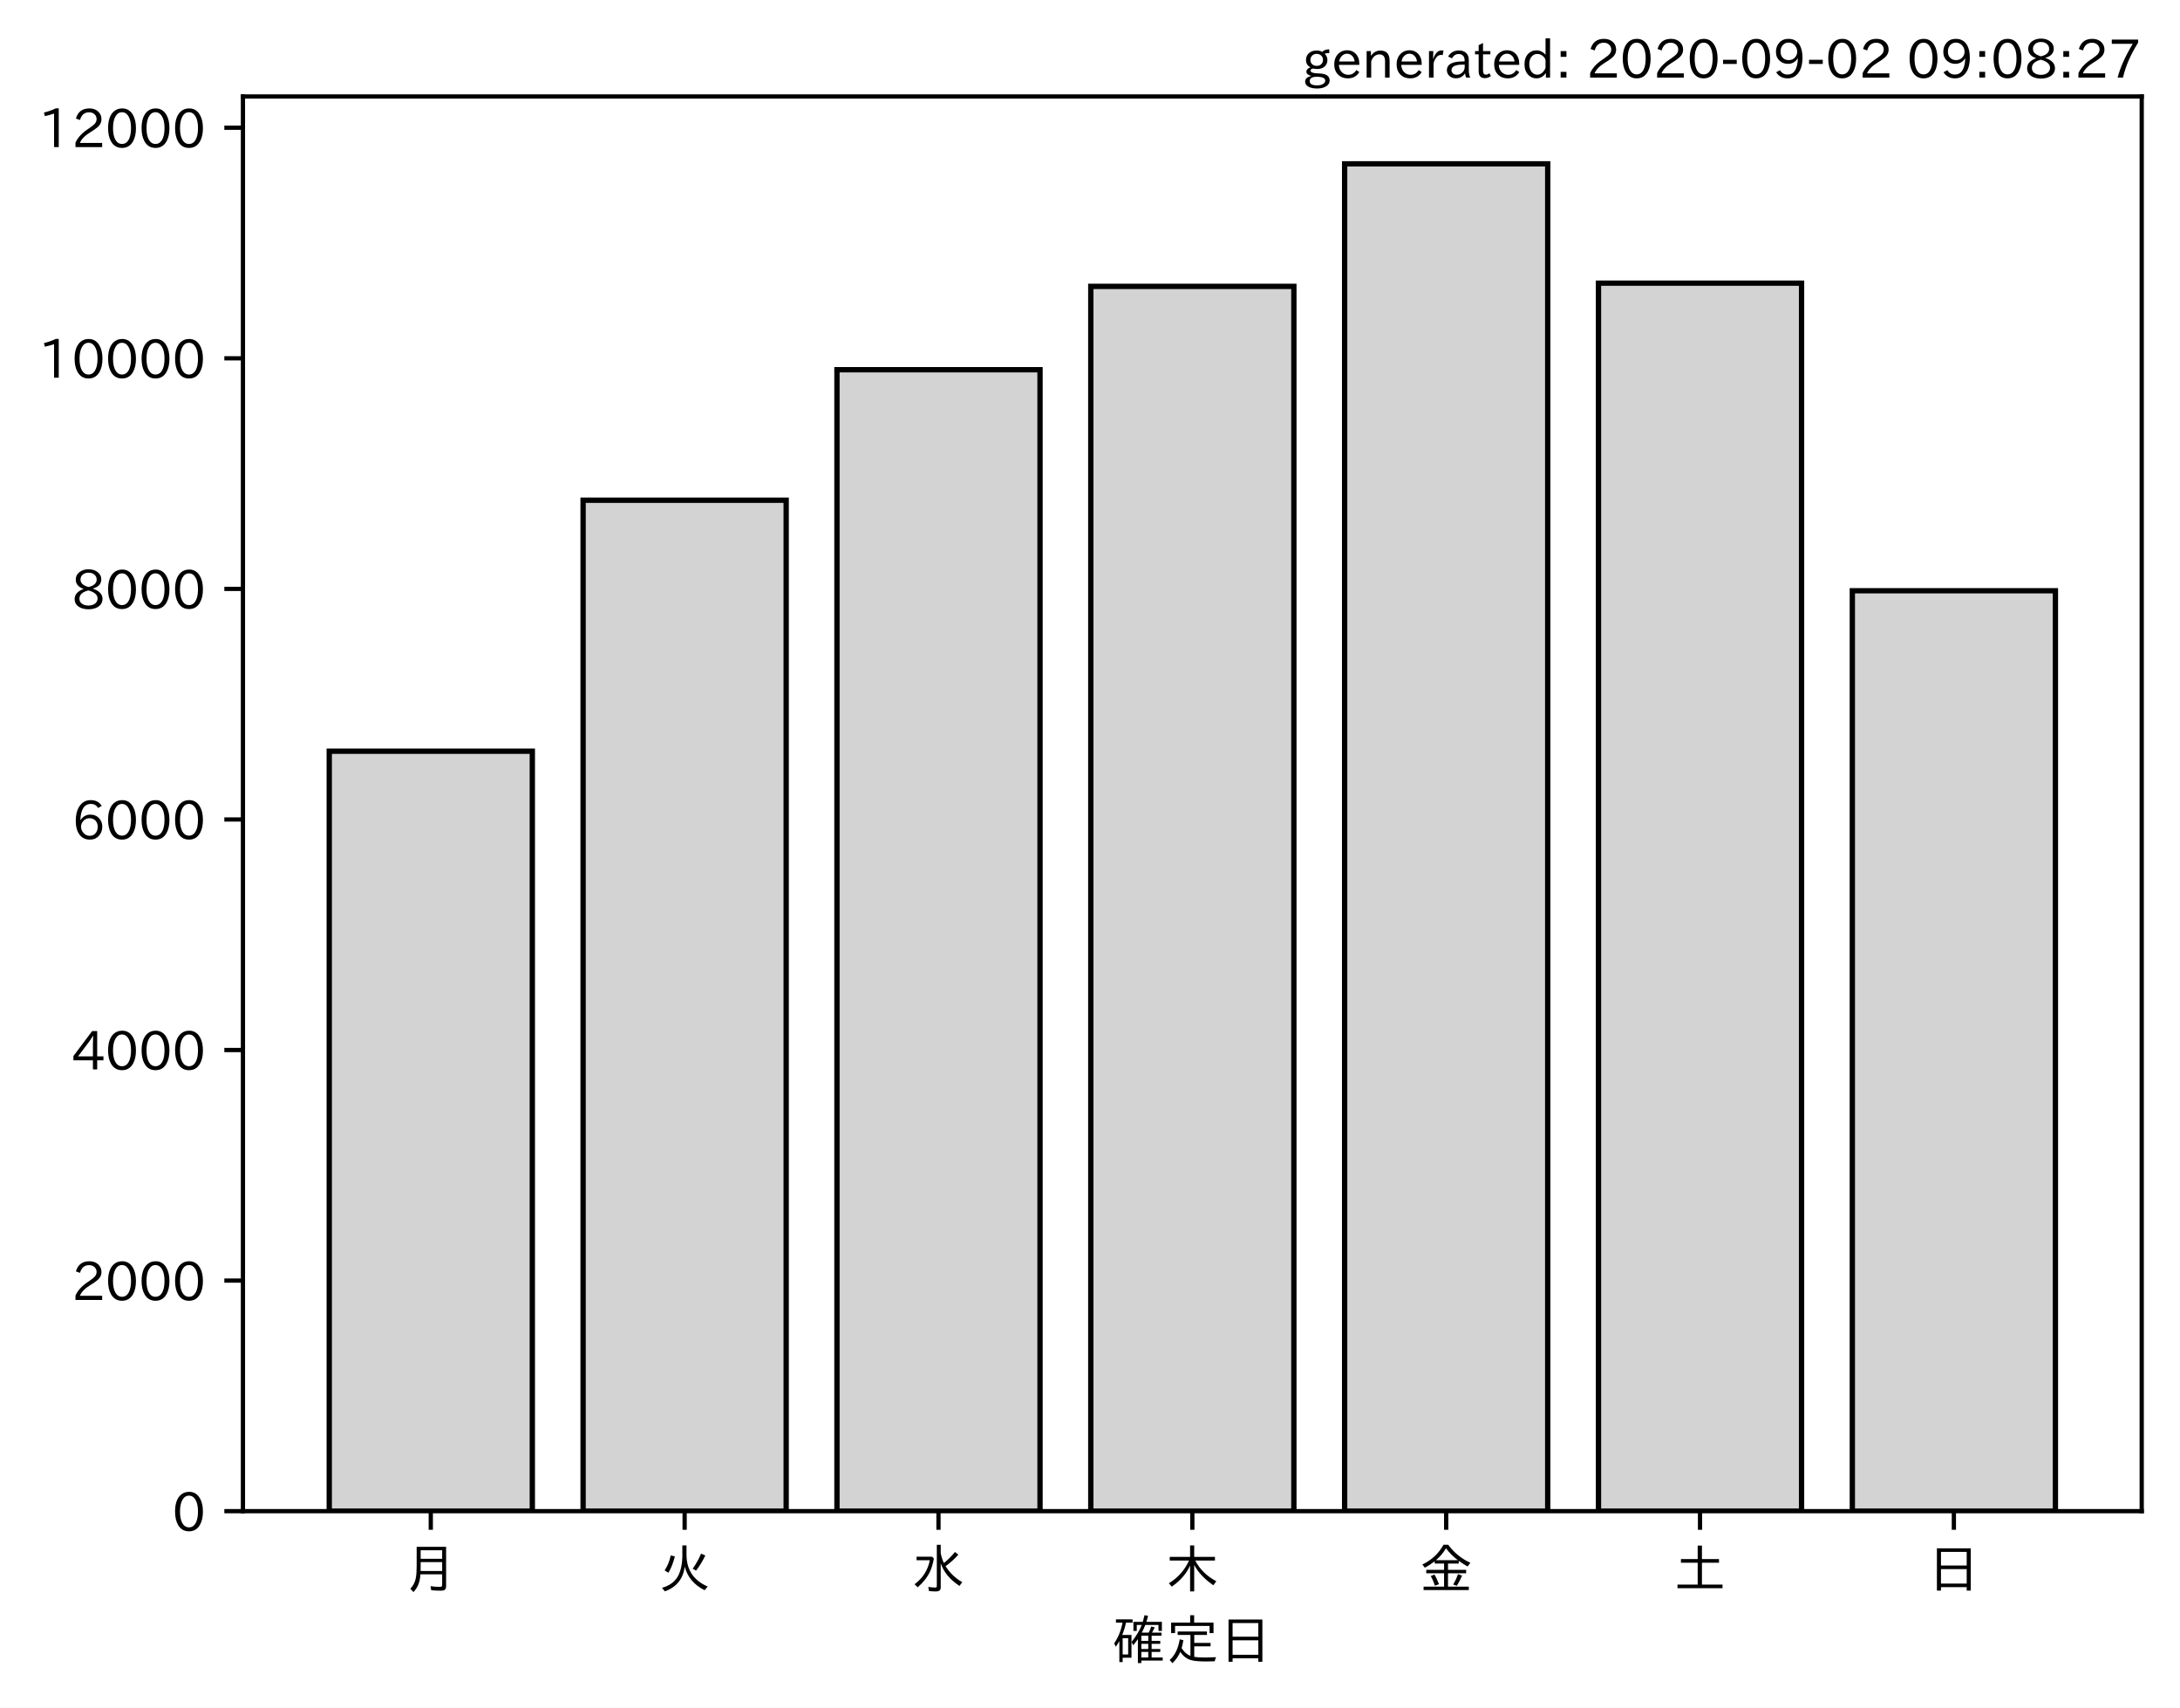
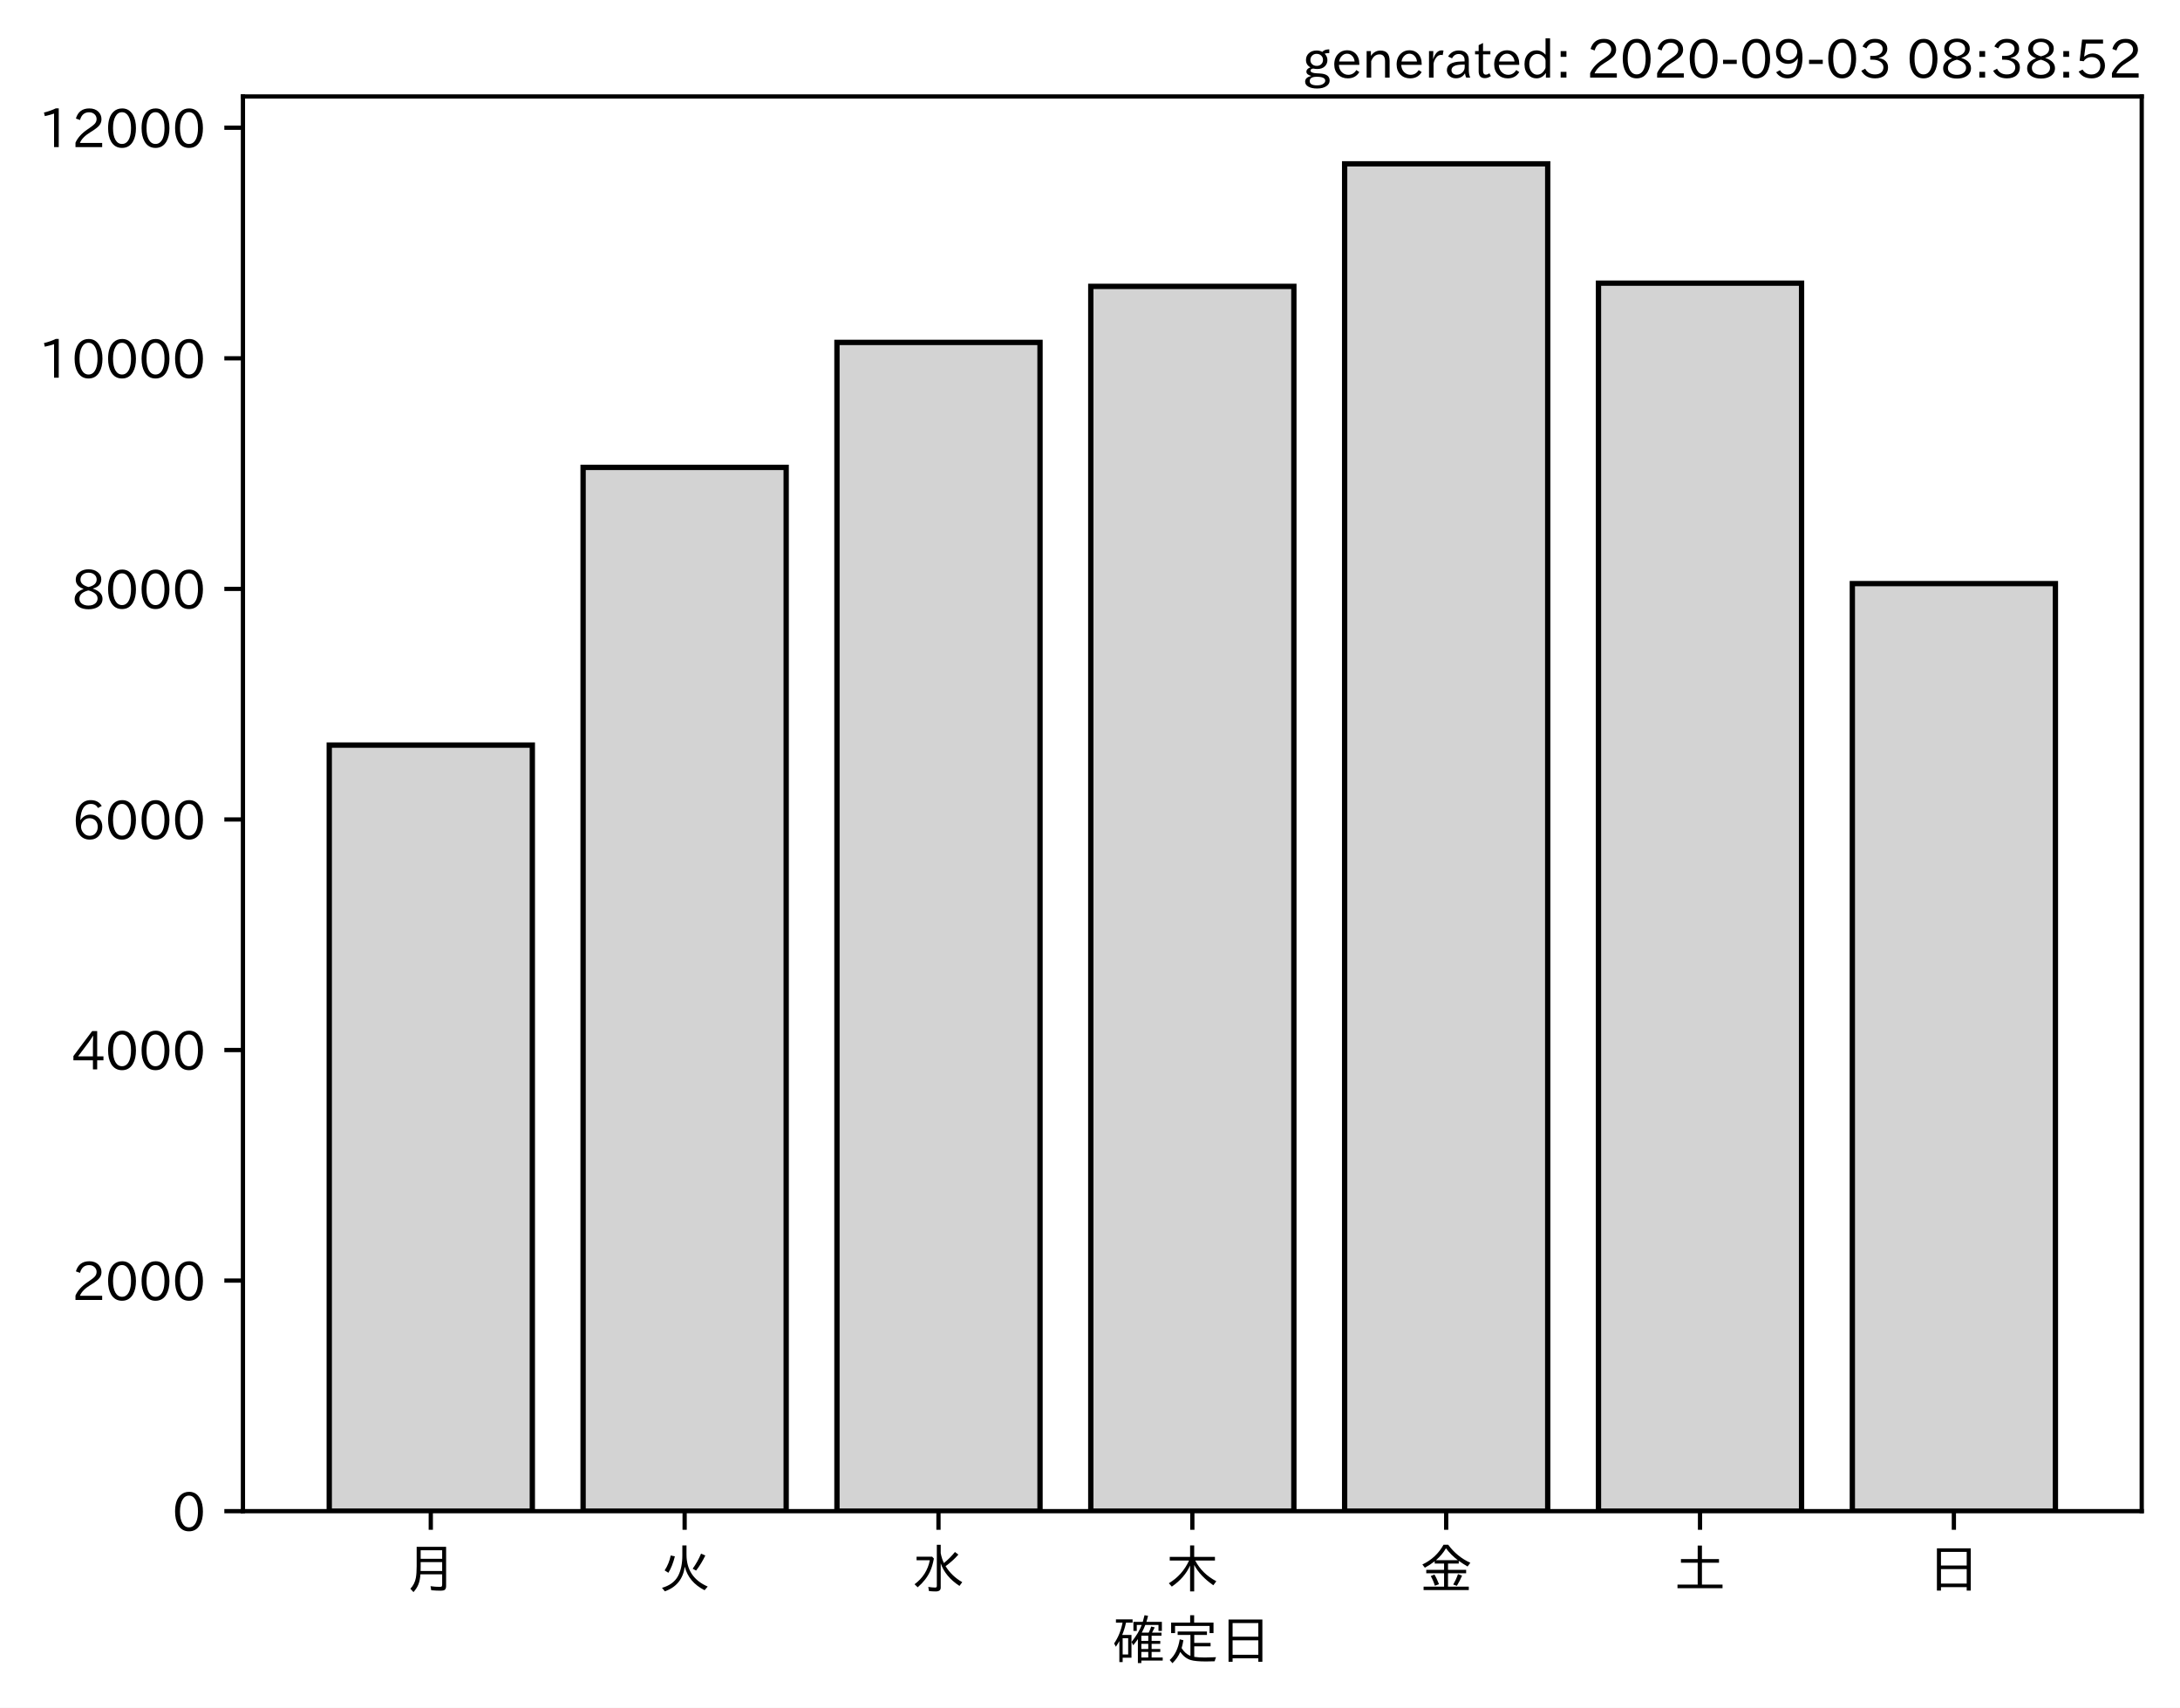
<svg xmlns="http://www.w3.org/2000/svg" xmlns:xlink="http://www.w3.org/1999/xlink" height="321.24pt" version="1.1" viewBox="0 0 410.012 321.24" width="410.012pt">
  <defs>
    <style type="text/css">*{stroke-linecap:butt;stroke-linejoin:round;}</style>
  </defs>
  <g id="figure_1">
    <g id="patch_1">
      <path d="M 0 321.24  L 410.012 321.24  L 410.012 0  L 0 0  z " style="fill:#ffffff;" />
    </g>
    <g id="axes_1">
      <g id="patch_2">
        <path d="M 45.692 284.259  L 402.812 284.259  L 402.812 18.147  L 45.692 18.147  z " style="fill:#ffffff;" />
      </g>
      <g id="patch_3">
-         <path clip-path="url(#p1a922bcf34)" d="M 61.925 284.259  L 100.12 284.259  L 100.12 141.307  L 61.925 141.307  z " style="fill:#d3d3d3;stroke:#000000;stroke-linejoin:miter;" />
+         <path clip-path="url(#pc62bfcee8b)" d="M 61.925 284.259  L 100.12 284.259  L 100.12 140.158  L 61.925 140.158  z " style="fill:#d3d3d3;stroke:#000000;stroke-linejoin:miter;" />
      </g>
      <g id="patch_4">
-         <path clip-path="url(#p1a922bcf34)" d="M 109.668 284.259  L 147.863 284.259  L 147.863 94.097  L 109.668 94.097  z " style="fill:#d3d3d3;stroke:#000000;stroke-linejoin:miter;" />
+         <path clip-path="url(#pc62bfcee8b)" d="M 109.668 284.259  L 147.863 284.259  L 147.863 87.917  L 109.668 87.917  z " style="fill:#d3d3d3;stroke:#000000;stroke-linejoin:miter;" />
      </g>
      <g id="patch_5">
-         <path clip-path="url(#p1a922bcf34)" d="M 157.412 284.259  L 195.606 284.259  L 195.606 69.549  L 157.412 69.549  z " style="fill:#d3d3d3;stroke:#000000;stroke-linejoin:miter;" />
+         <path clip-path="url(#pc62bfcee8b)" d="M 157.412 284.259  L 195.606 284.259  L 195.606 64.41  L 157.412 64.41  z " style="fill:#d3d3d3;stroke:#000000;stroke-linejoin:miter;" />
      </g>
      <g id="patch_6">
-         <path clip-path="url(#p1a922bcf34)" d="M 205.155 284.259  L 243.35 284.259  L 243.35 53.87  L 205.155 53.87  z " style="fill:#d3d3d3;stroke:#000000;stroke-linejoin:miter;" />
+         <path clip-path="url(#pc62bfcee8b)" d="M 205.155 284.259  L 243.35 284.259  L 243.35 53.87  L 205.155 53.87  z " style="fill:#d3d3d3;stroke:#000000;stroke-linejoin:miter;" />
      </g>
      <g id="patch_7">
-         <path clip-path="url(#p1a922bcf34)" d="M 252.898 284.259  L 291.093 284.259  L 291.093 30.819  L 252.898 30.819  z " style="fill:#d3d3d3;stroke:#000000;stroke-linejoin:miter;" />
+         <path clip-path="url(#pc62bfcee8b)" d="M 252.898 284.259  L 291.093 284.259  L 291.093 30.819  L 252.898 30.819  z " style="fill:#d3d3d3;stroke:#000000;stroke-linejoin:miter;" />
      </g>
      <g id="patch_8">
-         <path clip-path="url(#p1a922bcf34)" d="M 300.641 284.259  L 338.836 284.259  L 338.836 53.263  L 300.641 53.263  z " style="fill:#d3d3d3;stroke:#000000;stroke-linejoin:miter;" />
+         <path clip-path="url(#pc62bfcee8b)" d="M 300.641 284.259  L 338.836 284.259  L 338.836 53.263  L 300.641 53.263  z " style="fill:#d3d3d3;stroke:#000000;stroke-linejoin:miter;" />
      </g>
      <g id="patch_9">
-         <path clip-path="url(#p1a922bcf34)" d="M 348.385 284.259  L 386.579 284.259  L 386.579 111.121  L 348.385 111.121  z " style="fill:#d3d3d3;stroke:#000000;stroke-linejoin:miter;" />
+         <path clip-path="url(#pc62bfcee8b)" d="M 348.385 284.259  L 386.579 284.259  L 386.579 109.776  L 348.385 109.776  z " style="fill:#d3d3d3;stroke:#000000;stroke-linejoin:miter;" />
      </g>
      <g id="matplotlib.axis_1">
        <g id="xtick_1">
          <g id="line2d_1">
            <defs>
-               <path d="M 0 0  L 0 3.5  " id="mb16ee134e9" style="stroke:#000000;stroke-width:0.8;" />
+               <path d="M 0 0  L 0 3.5  " id="mfad85b1574" style="stroke:#000000;stroke-width:0.8;" />
            </defs>
            <g>
-               <use style="stroke:#000000;stroke-width:0.8;" x="81.022" xlink:href="#mb16ee134e9" y="284.259" />
+               <use style="stroke:#000000;stroke-width:0.8;" x="81.022" xlink:href="#mfad85b1574" y="284.259" />
            </g>
          </g>
          <g id="text_1">
            <g transform="translate(76.02224 298.7493)scale(0.1 -0.1)">
              <defs>
                <path d="M 78.812 77.875  L 78.812 4  Q 78.812 -1.219 76.078 -3.172  Q 73.969 -4.688 68.797 -4.688  Q 60.844 -4.688 50.828 -3.859  L 49.516 3.812  Q 58.594 2.484 67.094 2.484  Q 70.359 2.484 71.047 4.109  Q 71.391 4.891 71.391 6.844  L 71.391 26.125  L 30.516 26.125  Q 29.781 14.938 26.812 7.422  Q 24.031 0.094 17.438 -7.375  L 11.625 -0.984  Q 19.672 7.422 21.922 19.438  Q 23.438 27.688 23.438 41.406  L 23.438 77.875  z M 30.953 71.391  L 30.953 55.328  L 71.391 55.328  L 71.391 71.391  z M 30.953 49.125  L 30.953 39.938  Q 30.953 35.75 30.859 33.547  L 30.859 32.328  L 71.391 32.328  L 71.391 49.125  z " id="IPAexGothic-26376" />
              </defs>
              <use xlink:href="#IPAexGothic-26376" />
            </g>
          </g>
        </g>
        <g id="xtick_2">
          <g id="line2d_2">
            <g>
-               <use style="stroke:#000000;stroke-width:0.8;" x="128.766" xlink:href="#mb16ee134e9" y="284.259" />
+               <use style="stroke:#000000;stroke-width:0.8;" x="128.766" xlink:href="#mfad85b1574" y="284.259" />
            </g>
          </g>
          <g id="text_2">
            <g transform="translate(123.7656 298.7493)scale(0.1 -0.1)">
              <defs>
                <path d="M 53.516 80.422  L 53.516 63.188  Q 53.516 20.359 93.406 3.078  L 87.5 -3.812  Q 57.672 11.328 50.297 40.375  Q 45.359 5.672 12.797 -5.906  L 7.422 0.688  Q 28.859 6.844 37.406 22.609  Q 45.703 37.844 45.703 62.016  L 45.703 80.422  z M 12.406 33.5  Q 20.703 46.141 23.828 61.531  L 31.641 59.906  Q 27 41.312 19.438 29  z M 65.141 36.625  Q 74.656 50.047 80.906 64.984  L 88.922 61.531  Q 81.109 45.406 71.531 33.109  z " id="IPAexGothic-28779" />
              </defs>
              <use xlink:href="#IPAexGothic-28779" />
            </g>
          </g>
        </g>
        <g id="xtick_3">
          <g id="line2d_3">
            <g>
-               <use style="stroke:#000000;stroke-width:0.8;" x="176.509" xlink:href="#mb16ee134e9" y="284.259" />
+               <use style="stroke:#000000;stroke-width:0.8;" x="176.509" xlink:href="#mfad85b1574" y="284.259" />
            </g>
          </g>
          <g id="text_3">
            <g transform="translate(171.5089 298.7493)scale(0.1 -0.1)">
              <defs>
                <path d="M 54.203 65.922  Q 56.156 55.562 60.203 47.312  Q 71.578 56.453 81 68.109  L 87.406 63.188  Q 77.25 51.516 63.375 41.406  Q 75 22.609 94.672 11.375  L 89.5 4.297  Q 62.75 21.781 54.203 46.781  L 54.203 0.984  Q 54.203 -6.109 44.875 -6.109  Q 38.812 -6.109 32.172 -5.422  L 30.766 2.391  Q 38.422 1.219 44 1.219  Q 46.875 1.219 46.875 4.109  L 46.875 81.688  L 54.203 81.688  z M 8.797 59.281  L 38.094 59.281  L 41.359 55.766  Q 38.672 41.219 34.078 31.297  Q 26.656 15.375 10.891 1.703  L 4.984 7.422  Q 28.266 24.656 33.688 52.594  L 8.797 52.594  z " id="IPAexGothic-27700" />
              </defs>
              <use xlink:href="#IPAexGothic-27700" />
            </g>
          </g>
        </g>
        <g id="xtick_4">
          <g id="line2d_4">
            <g>
-               <use style="stroke:#000000;stroke-width:0.8;" x="224.252" xlink:href="#mb16ee134e9" y="284.259" />
+               <use style="stroke:#000000;stroke-width:0.8;" x="224.252" xlink:href="#mfad85b1574" y="284.259" />
            </g>
          </g>
          <g id="text_4">
            <g transform="translate(219.2522 298.7493)scale(0.1 -0.1)">
              <defs>
                <path d="M 55.422 52  Q 68.5 27 95.125 13.094  L 89.5 5.516  Q 64.594 22.797 53.516 43.703  L 53.516 -6  L 45.797 -6  L 45.797 42.672  Q 35.5 19.578 11.422 2.984  L 5.812 9.281  Q 31.453 24.75 43.797 52  L 7.516 52  L 7.516 58.891  L 45.797 58.891  L 45.797 80.469  L 53.516 80.469  L 53.516 58.891  L 92.531 58.891  L 92.531 52  z " id="IPAexGothic-26408" />
              </defs>
              <use xlink:href="#IPAexGothic-26408" />
            </g>
          </g>
        </g>
        <g id="xtick_5">
          <g id="line2d_5">
            <g>
-               <use style="stroke:#000000;stroke-width:0.8;" x="271.996" xlink:href="#mb16ee134e9" y="284.259" />
+               <use style="stroke:#000000;stroke-width:0.8;" x="271.996" xlink:href="#mfad85b1574" y="284.259" />
            </g>
          </g>
          <g id="text_5">
            <g transform="translate(266.9955 298.7493)scale(0.1 -0.1)">
              <defs>
                <path d="M 53.469 46.391  L 53.469 34.516  L 87.547 34.516  L 87.547 28.125  L 53.469 28.125  L 53.469 2.984  L 92.531 2.984  L 92.531 -3.516  L 7.516 -3.516  L 7.516 2.984  L 46.047 2.984  L 46.047 28.125  L 12.547 28.125  L 12.547 34.516  L 46.047 34.516  L 46.047 46.391  L 28.422 46.391  L 28.422 50.688  Q 19.734 43.891 9.906 38.531  L 5.219 44.578  Q 31.344 56.984 45.016 81.781  L 53.766 81.781  Q 70.359 59.234 95.453 47.797  L 90.234 40.828  Q 81.547 45.844 73.641 51.469  L 73.641 46.391  z M 72.016 52.688  Q 59.078 62.406 49.562 75.094  Q 42.828 63.141 30.812 52.688  z M 28.719 4.688  Q 26.078 13.719 21 22.797  L 27.875 25.688  Q 31.938 19.188 36.531 7.516  z M 63.188 6.891  Q 68.797 16.406 72.219 26.516  L 79.891 23.578  Q 75.922 14.156 70.125 4.5  z " id="IPAexGothic-37329" />
              </defs>
              <use xlink:href="#IPAexGothic-37329" />
            </g>
          </g>
        </g>
        <g id="xtick_6">
          <g id="line2d_6">
            <g>
-               <use style="stroke:#000000;stroke-width:0.8;" x="319.739" xlink:href="#mb16ee134e9" y="284.259" />
+               <use style="stroke:#000000;stroke-width:0.8;" x="319.739" xlink:href="#mfad85b1574" y="284.259" />
            </g>
          </g>
          <g id="text_6">
            <g transform="translate(314.7388 298.7493)scale(0.1 -0.1)">
              <defs>
                <path d="M 45.609 54.781  L 45.609 80.172  L 53.609 80.172  L 53.609 54.781  L 85.688 54.781  L 85.688 47.906  L 53.609 47.906  L 53.609 6.781  L 92.328 6.781  L 92.328 0  L 7.625 0  L 7.625 6.781  L 45.609 6.781  L 45.609 47.906  L 14.109 47.906  L 14.109 54.781  z " id="IPAexGothic-22303" />
              </defs>
              <use xlink:href="#IPAexGothic-22303" />
            </g>
          </g>
        </g>
        <g id="xtick_7">
          <g id="line2d_7">
            <g>
-               <use style="stroke:#000000;stroke-width:0.8;" x="367.482" xlink:href="#mb16ee134e9" y="284.259" />
+               <use style="stroke:#000000;stroke-width:0.8;" x="367.482" xlink:href="#mfad85b1574" y="284.259" />
            </g>
          </g>
          <g id="text_7">
            <g transform="translate(362.4821 298.7493)scale(0.1 -0.1)">
              <defs>
                <path d="M 81.734 75  L 81.734 -4.5  L 74.125 -4.5  L 74.125 2  L 25.734 2  L 25.734 -4.5  L 18.109 -4.5  L 18.109 75  z M 25.734 68.312  L 25.734 42.672  L 74.125 42.672  L 74.125 68.312  z M 25.734 35.891  L 25.734 8.688  L 74.125 8.688  L 74.125 35.891  z " id="IPAexGothic-26085" />
              </defs>
              <use xlink:href="#IPAexGothic-26085" />
            </g>
          </g>
        </g>
        <g id="text_8">
          <g transform="translate(209.2522 312.1399)scale(0.1 -0.1)">
            <defs>
              <path d="M 67.922 50.297  Q 70.562 55.281 72.609 61.812  L 79.297 60.203  Q 76.172 53.609 74.219 50.297  L 92 50.297  L 92 44.484  L 73.438 44.484  L 73.438 34.719  L 89.703 34.719  L 89.703 29.203  L 73.438 29.203  L 73.438 19.531  L 89.703 19.531  L 89.703 14.016  L 73.438 14.016  L 73.438 3.609  L 94.281 3.609  L 94.281 -2.203  L 54.109 -2.203  L 54.109 -6.984  L 47.609 -6.984  L 47.609 38.188  Q 43.062 31.547 38.812 26.609  L 35.688 32.812  Q 49.359 49.953 54.781 64.797  L 45.516 64.797  L 45.516 53.516  L 39.203 53.516  L 39.203 70.609  L 56.781 70.609  Q 58.594 76.609 60.109 83.109  L 66.703 81.891  Q 65.234 75.531 63.625 70.609  L 92.719 70.609  L 92.719 53.516  L 86.328 53.516  L 86.328 64.797  L 61.531 64.797  Q 58.547 56.984 54.891 50.297  z M 67.141 44.484  L 54.109 44.484  L 54.109 34.719  L 67.141 34.719  z M 67.141 29.203  L 54.109 29.203  L 54.109 19.531  L 67.141 19.531  z M 67.141 14.016  L 54.109 14.016  L 54.109 3.609  L 67.141 3.609  z M 18.109 46  L 35.547 46  L 35.547 3.078  L 18.953 3.078  L 18.953 -5.125  L 12.75 -5.125  L 12.75 34.469  Q 10.156 29.734 6.156 23.781  L 2.938 29.984  Q 14.547 47.078 18.75 69  L 6.344 69  L 6.344 75.297  L 37.641 75.297  L 37.641 69  L 25.25 69  L 24.953 68.016  Q 22.75 57.234 18.109 46  z M 18.953 39.891  L 18.953 9.188  L 29.344 9.188  L 29.344 39.891  z " id="IPAexGothic-30906" />
              <path d="M 53.609 4.734  Q 61.422 3.516 73.578 3.516  Q 81.109 3.516 94.578 4.109  Q 93.172 0.922 92 -3.562  Q 81.781 -3.906 75.688 -3.906  Q 55.766 -3.906 46.922 -1.219  Q 35.297 2.391 27.344 14.109  Q 22.516 2.547 12.594 -7.172  L 7.422 -1.172  Q 22.125 11.859 26.312 37.797  L 33.203 35.984  Q 31.734 27.438 29.828 21.188  Q 36.531 10.594 46.438 6.5  L 46.438 46  L 22.406 46  L 22.406 52.391  L 77.484 52.391  L 77.484 46  L 53.609 46  L 53.609 31  L 84.328 31  L 84.328 24.516  L 53.609 24.516  z M 53.422 69.188  L 89.844 69.188  L 89.844 49.469  L 82.422 49.469  L 82.422 62.891  L 17.531 62.891  L 17.531 49.469  L 10.109 49.469  L 10.109 69.188  L 45.906 69.188  L 45.906 83.016  L 53.422 83.016  z " id="IPAexGothic-23450" />
            </defs>
            <use xlink:href="#IPAexGothic-30906" />
            <use x="100" xlink:href="#IPAexGothic-23450" />
            <use x="200" xlink:href="#IPAexGothic-26085" />
          </g>
        </g>
      </g>
      <g id="matplotlib.axis_2">
        <g id="ytick_1">
          <g id="line2d_8">
            <defs>
-               <path d="M 0 0  L -3.5 0  " id="m247588e849" style="stroke:#000000;stroke-width:0.8;" />
+               <path d="M 0 0  L -3.5 0  " id="mb5c2cfea0f" style="stroke:#000000;stroke-width:0.8;" />
            </defs>
            <g>
-               <use style="stroke:#000000;stroke-width:0.8;" x="45.692" xlink:href="#m247588e849" y="284.259" />
+               <use style="stroke:#000000;stroke-width:0.8;" x="45.692" xlink:href="#mb5c2cfea0f" y="284.259" />
            </g>
          </g>
          <g id="text_9">
            <g transform="translate(32.39375 288.0039)scale(0.1 -0.1)">
              <defs>
                <path d="M 31.844 73.828  Q 45.016 73.828 52.094 61.625  Q 57.719 51.953 57.719 36.625  Q 57.719 21.438 52.094 11.578  Q 45.125 -0.484 31.5 -0.484  Q 17.922 -0.484 10.938 11.578  Q 5.328 21.438 5.328 36.719  Q 5.328 58.016 15.625 67.719  Q 22.172 73.828 31.844 73.828  z M 31.5 66.656  Q 23.688 66.656 19.188 58.734  Q 14.594 50.734 14.594 36.625  Q 14.594 22.75 19.094 14.797  Q 23.641 6.984 31.5 6.984  Q 40.922 6.984 45.453 18.016  Q 48.438 25.344 48.438 37.109  Q 48.438 50.875 43.844 58.734  Q 39.203 66.656 31.5 66.656  z " id="IPAexGothic-48" />
              </defs>
              <use xlink:href="#IPAexGothic-48" />
            </g>
          </g>
        </g>
        <g id="ytick_2">
          <g id="line2d_9">
            <g>
-               <use style="stroke:#000000;stroke-width:0.8;" x="45.692" xlink:href="#m247588e849" y="240.887" />
+               <use style="stroke:#000000;stroke-width:0.8;" x="45.692" xlink:href="#mb5c2cfea0f" y="240.887" />
            </g>
          </g>
          <g id="text_10">
            <g transform="translate(13.49844 244.6327)scale(0.1 -0.1)">
              <defs>
                <path d="M 57.172 0.984  L 6.984 0.984  L 6.984 9.281  Q 12.891 23.047 29.594 34.422  L 32.375 36.281  Q 40.922 42.141 43.609 45.406  Q 46.688 49.266 46.688 53.812  Q 46.688 58.938 43.062 62.547  Q 39.062 66.547 32.562 66.547  Q 19.531 66.547 15.484 52  L 7.766 54.781  Q 13.328 73.828 33.062 73.828  Q 43.844 73.828 50.25 67.438  Q 55.859 61.672 55.859 53.516  Q 55.859 47.469 52.25 42.531  Q 48.922 37.75 36.969 30.281  L 34.859 29  Q 19.625 19.578 15.281 8.891  L 57.172 8.891  z " id="IPAexGothic-50" />
              </defs>
              <use xlink:href="#IPAexGothic-50" />
              <use x="62.988" xlink:href="#IPAexGothic-48" />
              <use x="125.977" xlink:href="#IPAexGothic-48" />
              <use x="188.965" xlink:href="#IPAexGothic-48" />
            </g>
          </g>
        </g>
        <g id="ytick_3">
          <g id="line2d_10">
            <g>
-               <use style="stroke:#000000;stroke-width:0.8;" x="45.692" xlink:href="#m247588e849" y="197.516" />
+               <use style="stroke:#000000;stroke-width:0.8;" x="45.692" xlink:href="#mb5c2cfea0f" y="197.516" />
            </g>
          </g>
          <g id="text_11">
            <g transform="translate(13.49844 201.2614)scale(0.1 -0.1)">
              <defs>
                <path d="M 59.578 18.109  L 47.797 18.109  L 47.797 0.984  L 39.797 0.984  L 39.797 18.109  L 3.078 18.109  L 3.078 26.125  L 38.375 73.094  L 47.797 73.094  L 47.797 25.531  L 59.578 25.531  z M 40.281 64.203  L 39.984 64.203  Q 35.594 57.125 31.297 51.312  L 11.859 25.531  L 39.797 25.531  L 39.797 49.125  Q 39.797 54.391 40.281 64.203  z " id="IPAexGothic-52" />
              </defs>
              <use xlink:href="#IPAexGothic-52" />
              <use x="62.988" xlink:href="#IPAexGothic-48" />
              <use x="125.977" xlink:href="#IPAexGothic-48" />
              <use x="188.965" xlink:href="#IPAexGothic-48" />
            </g>
          </g>
        </g>
        <g id="ytick_4">
          <g id="line2d_11">
            <g>
-               <use style="stroke:#000000;stroke-width:0.8;" x="45.692" xlink:href="#m247588e849" y="154.145" />
+               <use style="stroke:#000000;stroke-width:0.8;" x="45.692" xlink:href="#mb5c2cfea0f" y="154.145" />
            </g>
          </g>
          <g id="text_12">
            <g transform="translate(13.49844 157.8901)scale(0.1 -0.1)">
              <defs>
                <path d="M 16.5 36.375  Q 23.578 46.578 34.906 46.578  Q 45.406 46.578 51.812 39.266  Q 57.422 32.906 57.422 23.781  Q 57.422 13.812 51.125 6.781  Q 44.578 -0.484 34.031 -0.484  Q 21.484 -0.484 14.406 9.078  Q 7.516 18.406 7.516 34.812  Q 7.516 53.516 15.828 64.203  Q 23.344 73.828 35.5 73.828  Q 49.859 73.828 56.391 62.891  L 49.219 58.984  Q 45.219 66.656 35.938 66.656  Q 17.484 66.656 16.109 36.375  z M 33.453 39.797  Q 26.312 39.797 21.625 34.469  Q 17.438 29.688 17.438 24.078  Q 17.438 18.062 21.141 13.188  Q 26.125 6.688 33.734 6.688  Q 41.703 6.688 45.953 13.188  Q 48.828 17.625 48.828 23.484  Q 48.828 30.375 45.016 34.812  Q 40.625 39.797 33.453 39.797  z " id="IPAexGothic-54" />
              </defs>
              <use xlink:href="#IPAexGothic-54" />
              <use x="62.988" xlink:href="#IPAexGothic-48" />
              <use x="125.977" xlink:href="#IPAexGothic-48" />
              <use x="188.965" xlink:href="#IPAexGothic-48" />
            </g>
          </g>
        </g>
        <g id="ytick_5">
          <g id="line2d_12">
            <g>
-               <use style="stroke:#000000;stroke-width:0.8;" x="45.692" xlink:href="#m247588e849" y="110.774" />
+               <use style="stroke:#000000;stroke-width:0.8;" x="45.692" xlink:href="#mb5c2cfea0f" y="110.774" />
            </g>
          </g>
          <g id="text_13">
            <g transform="translate(13.49844 114.5189)scale(0.1 -0.1)">
              <defs>
                <path d="M 39.703 37.891  Q 57.812 31.734 57.812 18.703  Q 57.812 8.453 48.438 3.078  Q 41.609 -0.875 31.5 -0.875  Q 21.344 -0.875 14.5 3.078  Q 5.422 8.297 5.422 18.406  Q 5.422 31.062 22.016 37.203  L 22.016 37.5  Q 7.516 42.719 7.516 54.828  Q 7.516 64.062 15.328 69.625  Q 21.969 74.312 31.547 74.312  Q 42.234 74.312 48.922 68.797  Q 55.516 63.578 55.516 55.719  Q 55.516 42.281 39.703 38.188  z M 31.594 41.016  Q 46.828 44.625 46.828 55.125  Q 46.828 61.188 41.797 64.844  Q 37.703 67.922 31.5 67.922  Q 25.094 67.922 20.797 64.5  Q 16.406 60.891 16.406 55.031  Q 16.406 49.219 21.094 45.703  Q 23.344 43.891 26.906 42.531  Q 31 40.875 31.594 41.016  z M 30.906 34.516  Q 14.406 30.172 14.406 19  Q 14.406 12.109 20.516 8.688  Q 25.094 6.109 31.391 6.109  Q 40.234 6.109 45.016 10.891  Q 48.531 14.406 48.531 19.531  Q 48.531 24.906 43.656 28.906  Q 40.766 31.156 36.719 32.812  Q 31.984 34.719 30.906 34.516  z " id="IPAexGothic-56" />
              </defs>
              <use xlink:href="#IPAexGothic-56" />
              <use x="62.988" xlink:href="#IPAexGothic-48" />
              <use x="125.977" xlink:href="#IPAexGothic-48" />
              <use x="188.965" xlink:href="#IPAexGothic-48" />
            </g>
          </g>
        </g>
        <g id="ytick_6">
          <g id="line2d_13">
            <g>
-               <use style="stroke:#000000;stroke-width:0.8;" x="45.692" xlink:href="#m247588e849" y="67.402" />
+               <use style="stroke:#000000;stroke-width:0.8;" x="45.692" xlink:href="#mb5c2cfea0f" y="67.402" />
            </g>
          </g>
          <g id="text_14">
            <g transform="translate(7.2 71.1476)scale(0.1 -0.1)">
              <defs>
                <path d="M 38.484 0.984  L 29.688 0.984  L 29.688 64.109  Q 21.438 61.281 12.312 59.328  L 10.688 66.109  Q 23.734 69.391 32.906 73.922  L 38.484 73.922  z " id="IPAexGothic-49" />
              </defs>
              <use xlink:href="#IPAexGothic-49" />
              <use x="62.988" xlink:href="#IPAexGothic-48" />
              <use x="125.977" xlink:href="#IPAexGothic-48" />
              <use x="188.965" xlink:href="#IPAexGothic-48" />
              <use x="251.953" xlink:href="#IPAexGothic-48" />
            </g>
          </g>
        </g>
        <g id="ytick_7">
          <g id="line2d_14">
            <g>
-               <use style="stroke:#000000;stroke-width:0.8;" x="45.692" xlink:href="#m247588e849" y="24.031" />
+               <use style="stroke:#000000;stroke-width:0.8;" x="45.692" xlink:href="#mb5c2cfea0f" y="24.031" />
            </g>
          </g>
          <g id="text_15">
            <g transform="translate(7.2 27.77633)scale(0.1 -0.1)">
              <use xlink:href="#IPAexGothic-49" />
              <use x="62.988" xlink:href="#IPAexGothic-50" />
              <use x="125.977" xlink:href="#IPAexGothic-48" />
              <use x="188.965" xlink:href="#IPAexGothic-48" />
              <use x="251.953" xlink:href="#IPAexGothic-48" />
            </g>
          </g>
        </g>
      </g>
      <g id="patch_10">
        <path d="M 45.692 284.259  L 45.692 18.147  " style="fill:none;stroke:#000000;stroke-linecap:square;stroke-linejoin:miter;stroke-width:0.8;" />
      </g>
      <g id="patch_11">
        <path d="M 402.812 284.259  L 402.812 18.147  " style="fill:none;stroke:#000000;stroke-linecap:square;stroke-linejoin:miter;stroke-width:0.8;" />
      </g>
      <g id="patch_12">
        <path d="M 45.692 284.259  L 402.812 284.259  " style="fill:none;stroke:#000000;stroke-linecap:square;stroke-linejoin:miter;stroke-width:0.8;" />
      </g>
      <g id="patch_13">
        <path d="M 45.692 18.147  L 402.812 18.147  " style="fill:none;stroke:#000000;stroke-linecap:square;stroke-linejoin:miter;stroke-width:0.8;" />
      </g>
    </g>
    <g id="text_16">
      <g transform="translate(244.9169 14.69063)scale(0.1 -0.1)">
        <defs>
          <path d="M 20.797 17.969  Q 15.719 17.531 15.719 14.062  Q 15.719 9.578 27.547 8.984  L 33.297 8.688  Q 51.609 7.766 51.609 -4.594  Q 51.609 -10.938 45.703 -14.984  Q 39.359 -19.578 28.031 -19.578  Q 17.781 -19.578 11.531 -16.062  Q 5.516 -12.641 5.516 -6.688  Q 5.516 1.312 16.797 3.859  L 16.797 4.203  Q 7.906 6.453 7.906 12.156  Q 7.906 17.438 15.531 20.266  Q 7.125 24.609 7.125 34.078  Q 7.125 41.406 12.016 46.297  Q 17.625 51.906 27.156 51.906  Q 33.203 51.906 37.844 49.266  Q 41.406 53.953 50.922 54.109  L 50.922 47.078  Q 44.344 46.922 42.234 45.906  Q 47.406 40.828 47.406 33.891  Q 47.406 27 42.719 22.266  Q 37.5 17.094 28.328 17.094  Q 24.422 17.094 20.797 17.969  z M 27.094 45.609  Q 22.016 45.609 18.703 42.281  Q 15.438 39.016 15.438 34.078  Q 15.438 29.25 18.5 26.312  Q 21.828 23 27.438 23  Q 32.719 23 35.891 26.219  Q 39.109 29.391 39.109 34.422  Q 39.109 39.016 35.891 42.188  Q 32.516 45.609 27.094 45.609  z M 27.391 2.484  Q 14.109 2.484 14.109 -5.719  Q 14.109 -13.672 28.125 -13.672  Q 37.156 -13.672 41.219 -9.469  Q 43.312 -7.516 43.312 -4.891  Q 43.312 2.484 27.391 2.484  z " id="IPAexGothic-103" />
          <path d="M 13.484 24.906  Q 13.922 16.266 18.891 11.281  Q 23.969 6.203 31.203 6.203  Q 40.719 6.203 46.297 15.094  L 51.906 11.375  Q 44.828 -0.484 30.172 -0.484  Q 19.094 -0.484 11.969 6.594  Q 4.781 13.812 4.781 25.641  Q 4.781 38.188 12.312 45.703  Q 19 52.391 29 52.391  Q 38.422 52.391 44.781 46.188  Q 51.906 38.969 51.906 26.906  L 51.906 24.906  z M 43.062 31.203  Q 42.328 37.984 38.281 41.891  Q 34.281 45.906 28.812 45.906  Q 22.469 45.906 17.969 40.484  Q 14.891 36.812 13.969 31.203  z " id="IPAexGothic-101" />
          <path d="M 52 0.984  L 43.406 0.984  L 43.406 31.891  Q 43.406 44.578 32.906 44.578  Q 22.312 44.578 17.391 31.891  L 17.391 0.984  L 8.797 0.984  L 8.797 50.781  L 16.797 50.781  L 16.797 41.797  Q 23.828 51.812 34.719 51.812  Q 52 51.812 52 32.375  z " id="IPAexGothic-110" />
          <path d="M 36.078 51.812  L 34.578 43.266  Q 32.906 43.609 31.594 43.609  Q 25.828 43.609 22.078 38.188  Q 17.391 31.344 17.391 26.172  L 17.391 0.984  L 8.797 0.984  L 8.797 50.781  L 16.891 50.781  L 16.5 35.984  L 16.703 35.984  Q 22.219 52.203 32.766 52.203  Q 34.469 52.203 36.078 51.812  z " id="IPAexGothic-114" />
          <path d="M 49.312 0.984  L 41.75 0.984  Q 39.984 4.734 39.547 8.688  L 39.203 8.688  Q 33.547 -0.391 22.312 -0.391  Q 14.594 -0.391 9.719 4.5  Q 5.422 8.797 5.422 14.984  Q 5.422 30.422 32.031 31.203  L 38.719 31.391  L 38.719 33.984  Q 38.719 39.203 35.75 42.188  Q 32.625 45.312 27.734 45.312  Q 19.344 45.312 15.141 37.156  L 7.719 40.578  Q 14.656 52 27.938 52  Q 37.109 52 42.047 46.875  Q 46.625 42.281 46.625 33.891  L 46.625 15.578  Q 46.625 6.25 49.312 0.984  z M 38.922 25.391  L 33.453 25.297  Q 14.109 24.859 14.109 14.891  Q 14.109 11.375 16.406 9.078  Q 19.234 6.297 23.828 6.297  Q 30.219 6.297 34.906 10.984  Q 38.922 15.141 38.922 21  z " id="IPAexGothic-97" />
          <path d="M 33.203 3.766  Q 27.641 -0.094 21.828 -0.094  Q 10.203 -0.094 10.203 12.984  L 10.203 44.672  L 3.422 44.672  L 3.422 50.781  L 10.203 50.781  L 10.203 61.969  L 18.406 66.062  L 18.406 50.781  L 32.234 50.781  L 32.234 44.672  L 18.406 44.672  L 18.406 14.156  Q 18.406 6.5 23.641 6.5  Q 27.156 6.5 30.328 9.188  z " id="IPAexGothic-116" />
          <path d="M 52.984 0.984  L 45.172 0.984  L 45.172 9.672  Q 38.141 -0.484 27.391 -0.484  Q 18.453 -0.484 12.312 5.812  Q 4.891 13.188 4.891 25.984  Q 4.891 38.531 12.062 45.906  Q 18.266 52.203 27.391 52.203  Q 37.25 52.203 44.484 43.891  L 44.484 74.906  L 52.984 74.906  z M 44.484 20.359  L 44.484 32.766  Q 44.484 37.703 38.375 42.281  Q 34.078 45.406 28.953 45.406  Q 23.188 45.406 19.188 41.406  Q 13.875 36.078 13.875 26.219  Q 13.875 17.328 18.266 11.719  Q 22.516 6.391 28.859 6.391  Q 36.281 6.391 41.5 13.672  Q 44.484 17.719 44.484 20.359  z " id="IPAexGothic-100" />
          <path d="M 21.391 39.984  L 10.5 39.984  L 10.5 50.781  L 21.391 50.781  z M 21.391 0.984  L 10.5 0.984  L 10.5 11.766  L 21.391 11.766  z " id="IPAexGothic-58" />
          <path id="IPAexGothic-32" />
          <path d="M 30.766 26.609  L 4.984 26.609  L 4.984 34.422  L 30.766 34.422  z " id="IPAexGothic-45" />
          <path d="M 46.625 36.812  Q 39.75 26.812 28.328 26.812  Q 19.578 26.812 13.234 32.125  Q 5.719 38.422 5.719 49.422  Q 5.719 59.578 12.016 66.656  Q 18.453 73.828 29.203 73.828  Q 43.75 73.828 50.641 61.719  Q 55.609 52.781 55.609 38.625  Q 55.609 19.531 47.516 9.188  Q 39.891 -0.484 27.641 -0.484  Q 13.422 -0.484 6.109 10.984  L 13.328 14.891  Q 18.062 6.688 27.391 6.688  Q 45.656 6.688 47.016 36.812  z M 29.5 66.844  Q 22.656 66.844 18.312 61.719  Q 14.406 57.078 14.406 50  Q 14.406 42.828 18.109 38.719  Q 22.406 33.797 29.781 33.797  Q 37.984 33.797 42.625 40.188  Q 45.703 44.484 45.703 49.516  Q 45.703 55.516 42.094 60.359  Q 37.109 66.844 29.5 66.844  z " id="IPAexGothic-57" />
-           <path d="M 56.203 66.609  Q 34.969 32.906 27.781 0.984  L 17.672 0.984  Q 24.703 28.656 46.094 64.5  L 6.688 64.5  L 6.688 72.406  L 56.203 72.406  z " id="IPAexGothic-55" />
+           <path d="M 37.203 37.797  Q 54.781 34.625 54.781 19.969  Q 54.781 11.188 48.875 5.562  Q 42.328 -0.484 30.375 -0.484  Q 12.453 -0.484 4.5 13.766  L 11.812 17.672  Q 17.328 6.891 30.281 6.891  Q 37.891 6.891 42.094 10.797  Q 46.094 14.5 46.094 20.172  Q 46.094 26.859 40.094 30.906  Q 34.625 34.578 25.688 34.578  L 21.297 34.578  L 21.297 41.703  L 25.875 41.703  Q 34.859 41.703 39.594 45.125  Q 44.672 48.734 44.672 54.828  Q 44.672 61.469 38.969 64.656  Q 35.297 66.844 30.172 66.844  Q 19.344 66.844 14.109 55.906  L 6.781 59.422  Q 14.016 73.828 30.281 73.828  Q 40.578 73.828 46.969 68.656  Q 53.375 63.578 53.375 55.219  Q 53.375 47.312 47.172 42.281  Q 43.172 39.062 37.203 38.188  z " id="IPAexGothic-51" />
+           <path d="M 18.406 40.672  Q 25.531 46.297 33.938 46.297  Q 44 46.297 50.641 39.5  Q 56.844 33.016 56.844 23.391  Q 56.844 14.656 51.516 8.016  Q 44.828 -0.484 31.734 -0.484  Q 14.984 -0.484 7.328 12.25  L 14.656 16.062  Q 20.453 6.781 31.453 6.781  Q 38.531 6.781 43.266 11.188  Q 48.141 15.828 48.141 23.484  Q 48.141 30.719 43.844 35.016  Q 39.359 39.5 32.125 39.5  Q 21.969 39.5 16.75 31.688  L 9.234 32.672  L 13.812 72.406  L 53.219 72.406  L 53.219 64.891  L 20.953 64.891  L 17.719 40.672  z " id="IPAexGothic-53" />
        </defs>
        <use xlink:href="#IPAexGothic-103" />
        <use x="55.518" xlink:href="#IPAexGothic-101" />
        <use x="112.402" xlink:href="#IPAexGothic-110" />
        <use x="172.803" xlink:href="#IPAexGothic-101" />
        <use x="229.688" xlink:href="#IPAexGothic-114" />
        <use x="266.699" xlink:href="#IPAexGothic-97" />
        <use x="321.68" xlink:href="#IPAexGothic-116" />
        <use x="356.299" xlink:href="#IPAexGothic-101" />
        <use x="413.184" xlink:href="#IPAexGothic-100" />
        <use x="475.586" xlink:href="#IPAexGothic-58" />
        <use x="507.568" xlink:href="#IPAexGothic-32" />
        <use x="534.57" xlink:href="#IPAexGothic-50" />
        <use x="597.559" xlink:href="#IPAexGothic-48" />
        <use x="660.547" xlink:href="#IPAexGothic-50" />
        <use x="723.535" xlink:href="#IPAexGothic-48" />
        <use x="786.523" xlink:href="#IPAexGothic-45" />
        <use x="822.314" xlink:href="#IPAexGothic-48" />
        <use x="885.303" xlink:href="#IPAexGothic-57" />
        <use x="948.291" xlink:href="#IPAexGothic-45" />
        <use x="984.082" xlink:href="#IPAexGothic-48" />
-         <use x="1047.07" xlink:href="#IPAexGothic-50" />
+         <use x="1047.07" xlink:href="#IPAexGothic-51" />
        <use x="1110.059" xlink:href="#IPAexGothic-32" />
        <use x="1137.061" xlink:href="#IPAexGothic-48" />
-         <use x="1200.049" xlink:href="#IPAexGothic-57" />
+         <use x="1200.049" xlink:href="#IPAexGothic-56" />
        <use x="1263.037" xlink:href="#IPAexGothic-58" />
-         <use x="1295.02" xlink:href="#IPAexGothic-48" />
+         <use x="1295.02" xlink:href="#IPAexGothic-51" />
        <use x="1358.008" xlink:href="#IPAexGothic-56" />
        <use x="1420.996" xlink:href="#IPAexGothic-58" />
-         <use x="1452.979" xlink:href="#IPAexGothic-50" />
-         <use x="1515.967" xlink:href="#IPAexGothic-55" />
+         <use x="1452.979" xlink:href="#IPAexGothic-53" />
+         <use x="1515.967" xlink:href="#IPAexGothic-50" />
      </g>
    </g>
  </g>
  <defs>
-     <clipPath id="p1a922bcf34">
+     <clipPath id="pc62bfcee8b">
      <rect height="266.112" width="357.12" x="45.692" y="18.147" />
    </clipPath>
  </defs>
</svg>
